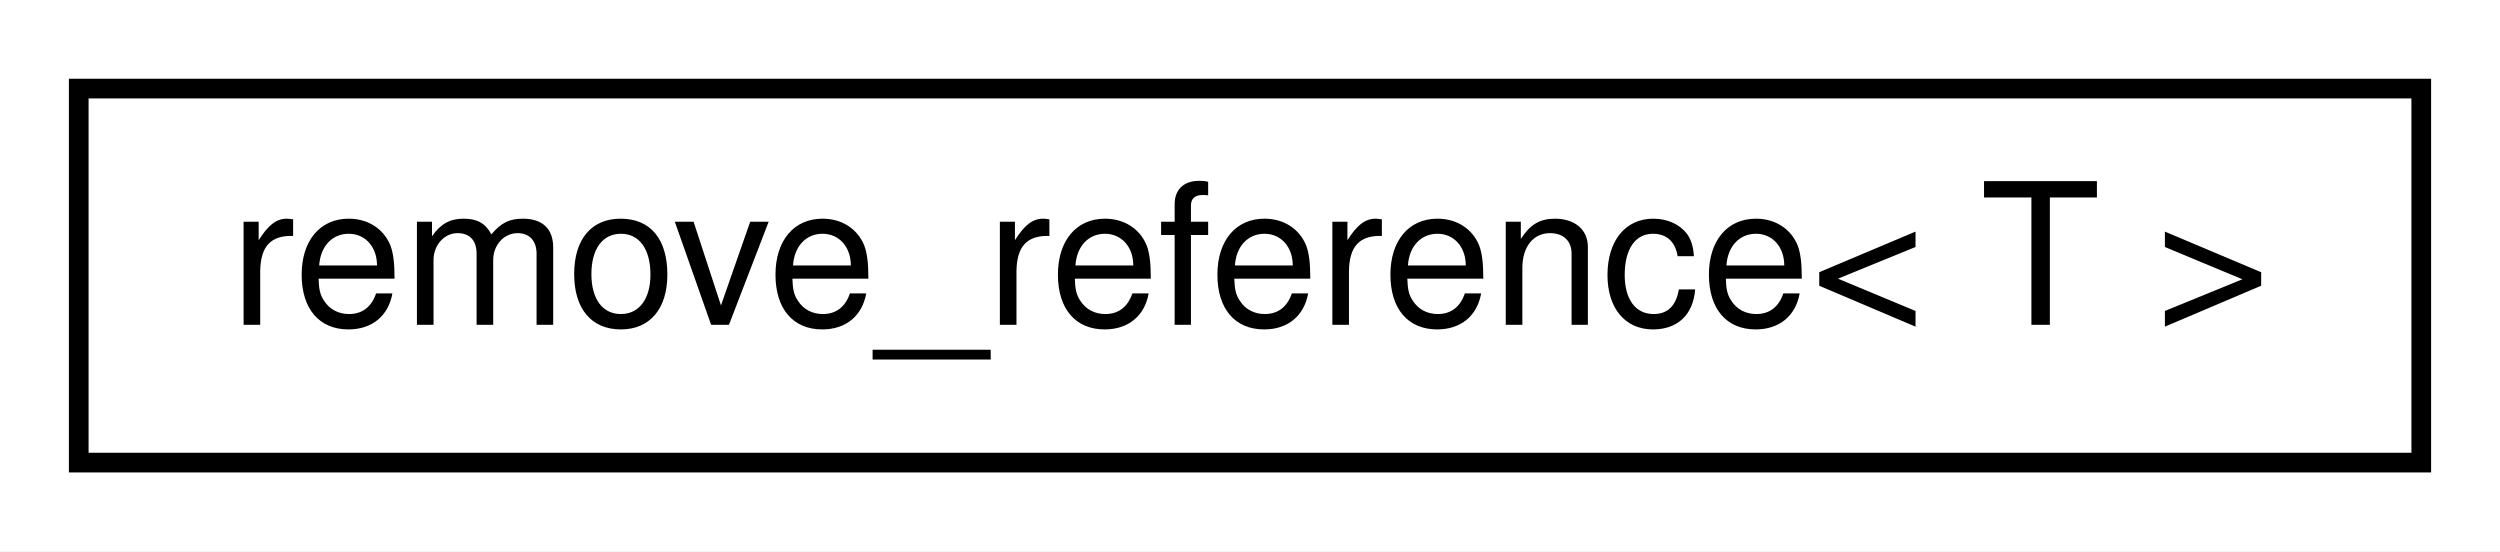
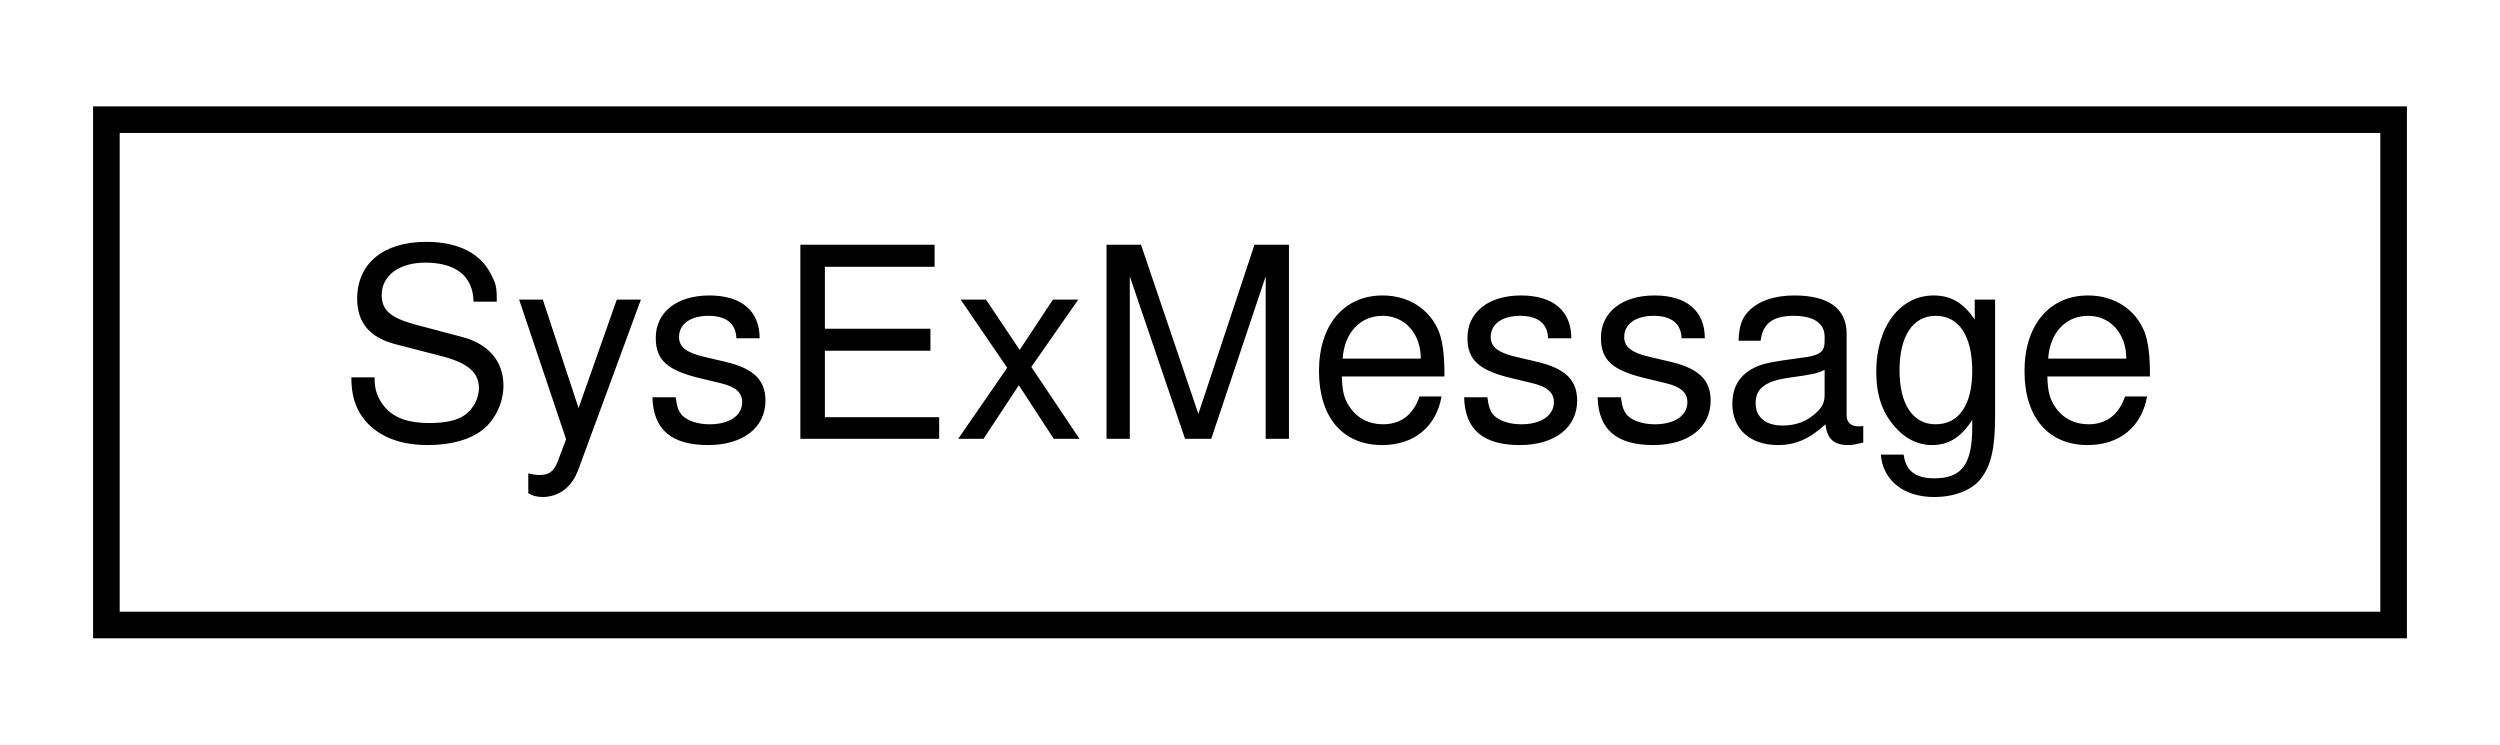
- <svg xmlns="http://www.w3.org/2000/svg" xmlns:xlink="http://www.w3.org/1999/xlink" width="127pt" height="28pt" viewBox="0.00 0.00 127.00 28.00">
+ <svg xmlns="http://www.w3.org/2000/svg" xmlns:xlink="http://www.w3.org/1999/xlink" width="94pt" height="28pt" viewBox="0.00 0.00 94.00 28.00">
  <g id="graph0" class="graph" transform="scale(1 1) rotate(0) translate(4 24)">
-     <polygon fill="white" stroke="none" points="-4,4 -4,-24 123,-24 123,4 -4,4" />
+     <polygon fill="white" stroke="none" points="-4,4 -4,-24 90,-24 90,4 -4,4" />
    <g id="node1" class="node">
      <g id="a_node1">
-         <a xlink:href="de/db3/structremove__reference.html" target="_top" xlink:title=" ">
-           <polygon fill="white" stroke="black" points="0,-0.5 0,-19.5 119,-19.5 119,-0.5 0,-0.5" />
-           <text text-anchor="middle" x="59.5" y="-7.5" font-family="Helvetica,sans-Serif" font-size="10.00">remove_reference&lt; T &gt;</text>
+         <a xlink:href="db/d45/structSysExMessage.html" target="_top" xlink:title=" ">
+           <polygon fill="white" stroke="black" points="0,-0.5 0,-19.5 86,-19.5 86,-0.5 0,-0.5" />
+           <text text-anchor="middle" x="43" y="-7.5" font-family="Helvetica,sans-Serif" font-size="10.00">SysExMessage</text>
        </a>
      </g>
    </g>
  </g>
</svg>
